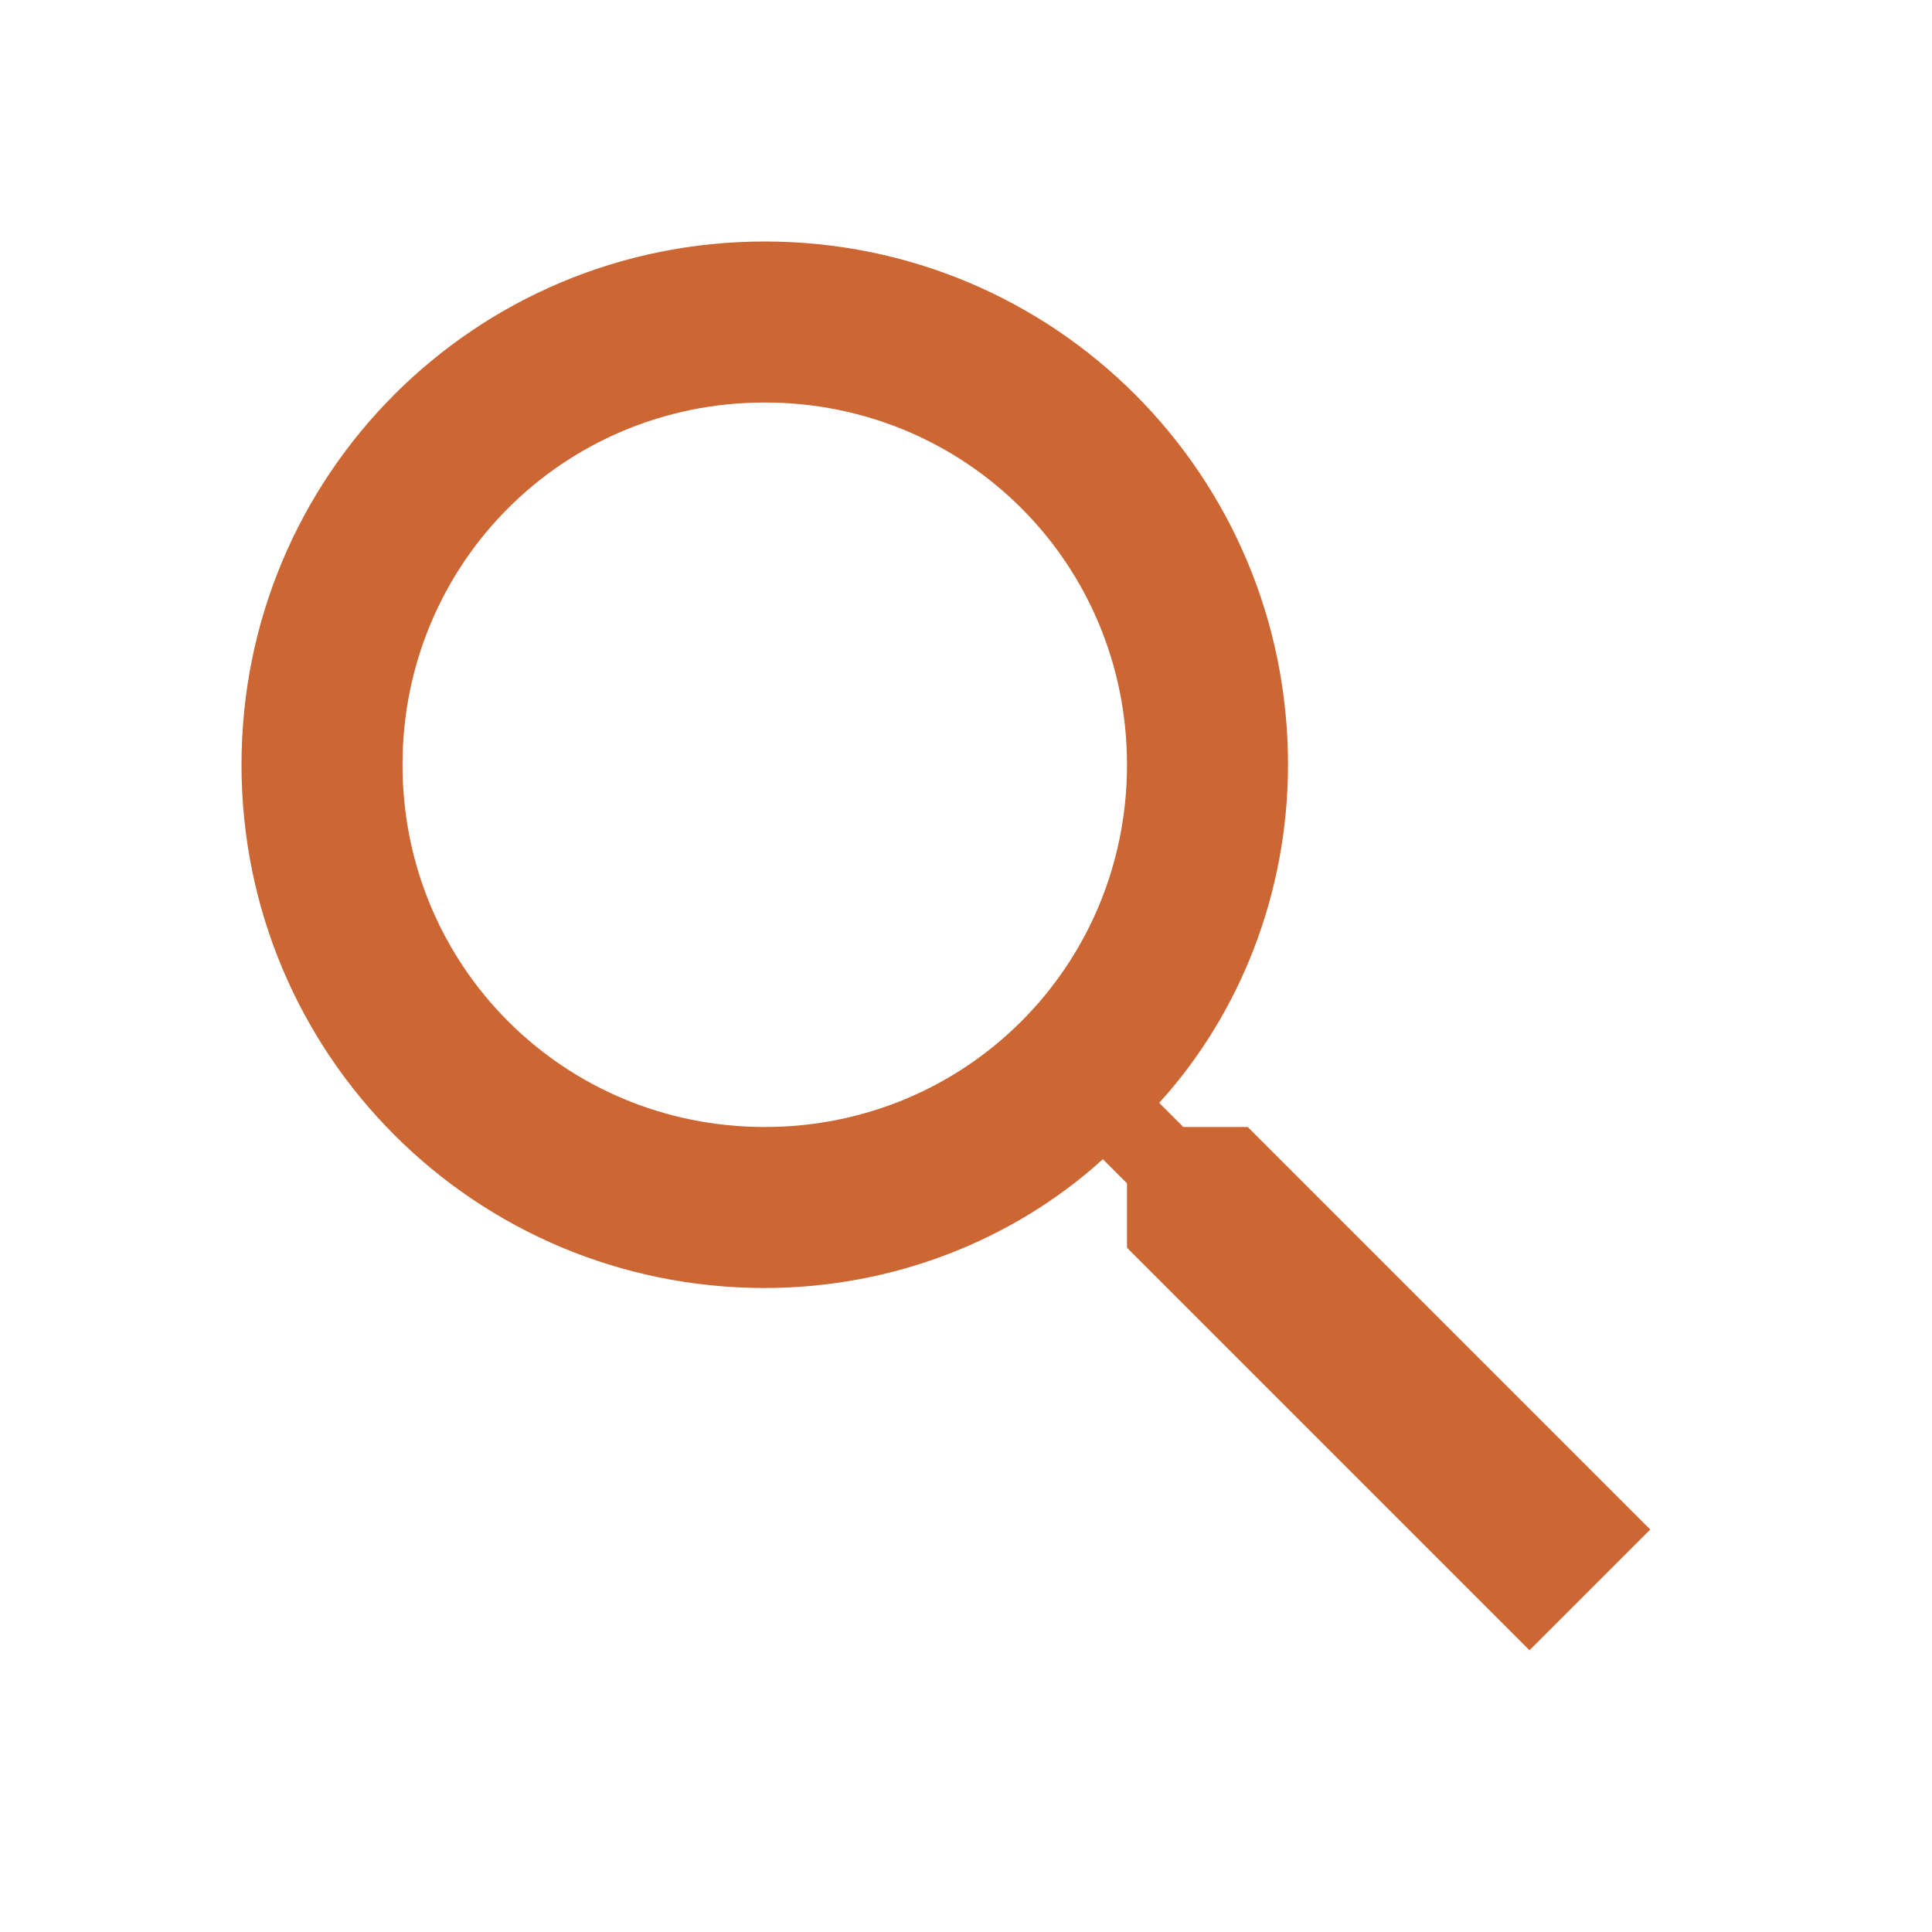
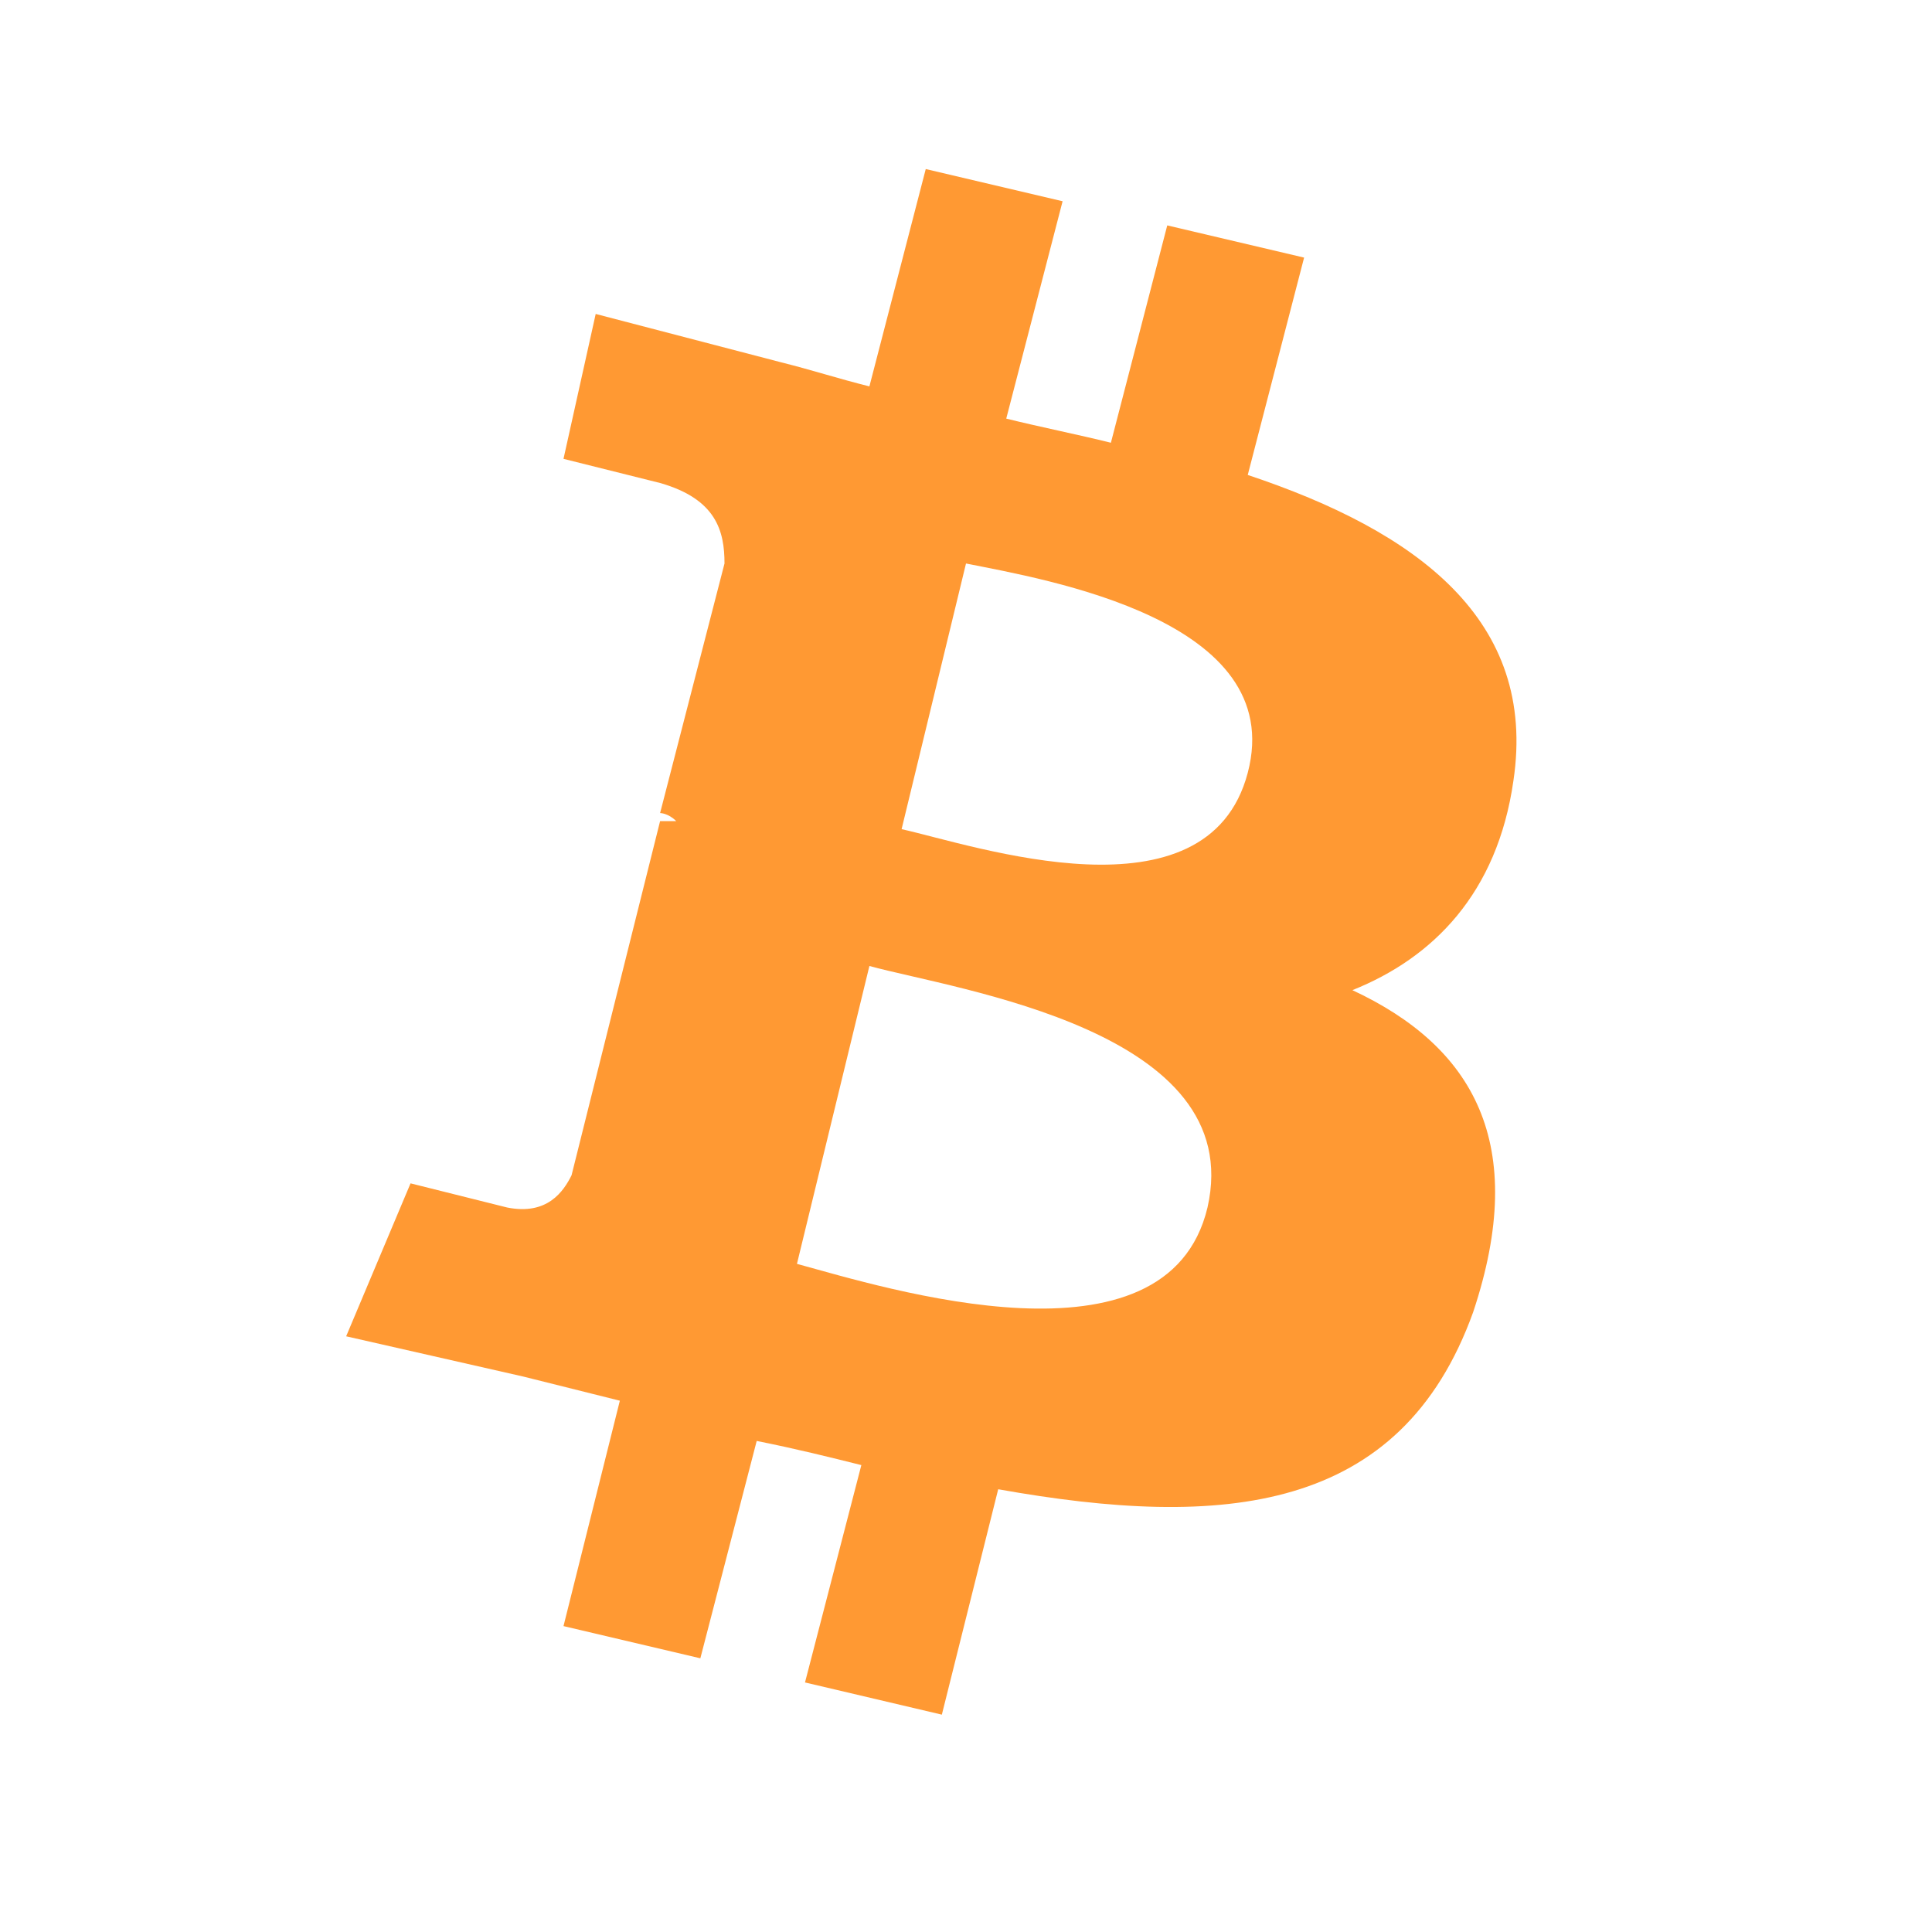
<svg xmlns="http://www.w3.org/2000/svg" version="1.1" id="Layer_1" x="0px" y="0px" viewBox="-293 385 24 24" style="enable-background:new -293 385 24 24;" xml:space="preserve">
  <style type="text/css">
- 	.st0{fill:#CC6633;}
+ 	.st0{fill:#FF9933;}
</style>
-   <path class="st0" d="M-277.5,399h-0.8l-0.3-0.3c1-1.1,1.6-2.6,1.6-4.2c0-3.6-2.9-6.5-6.5-6.5s-6.5,2.9-6.5,6.5s2.9,6.5,6.5,6.5  c1.6,0,3.1-0.6,4.2-1.6l0.3,0.3v0.8l5,5l1.5-1.5L-277.5,399z M-283.5,399c-2.5,0-4.5-2-4.5-4.5s2-4.5,4.5-4.5s4.5,2,4.5,4.5  S-281,399-283.5,399z" />
+   <path class="st0" d="M-274.2,394.7c0.3-2-1.2-3.1-3.3-3.8l0.7-2.7l-1.7-0.4l-0.7,2.7c-0.4-0.1-0.9-0.2-1.3-0.3l0.7-2.7l-1.7-0.4  l-0.7,2.7c-0.4-0.1-0.7-0.2-1.1-0.3l0,0l-2.3-0.6l-0.4,1.8c0,0,1.2,0.3,1.2,0.3c0.7,0.2,0.8,0.6,0.8,1l-0.8,3.1c0,0,0.1,0,0.2,0.1  c-0.1,0-0.1,0-0.2,0l-1.1,4.4c-0.1,0.2-0.3,0.5-0.8,0.4c0,0-1.2-0.3-1.2-0.3l-0.8,1.9l2.2,0.5c0.4,0.1,0.8,0.2,1.2,0.3l-0.7,2.8  l1.7,0.4l0.7-2.7c0.5,0.1,0.9,0.2,1.3,0.3l-0.7,2.7l1.7,0.4l0.7-2.8c2.8,0.5,5,0.3,5.9-2.2c0.7-2.1,0-3.3-1.5-4  C-275.2,396.9-274.4,396.1-274.2,394.7z M-278,400c-0.5,2.1-4,1-5.1,0.7l0.9-3.7C-281.1,397.3-277.5,397.8-278,400z M-277.5,394.6  c-0.5,1.9-3.4,0.9-4.3,0.7l0.8-3.3C-280,392.2-277,392.7-277.5,394.6z" />
</svg>
